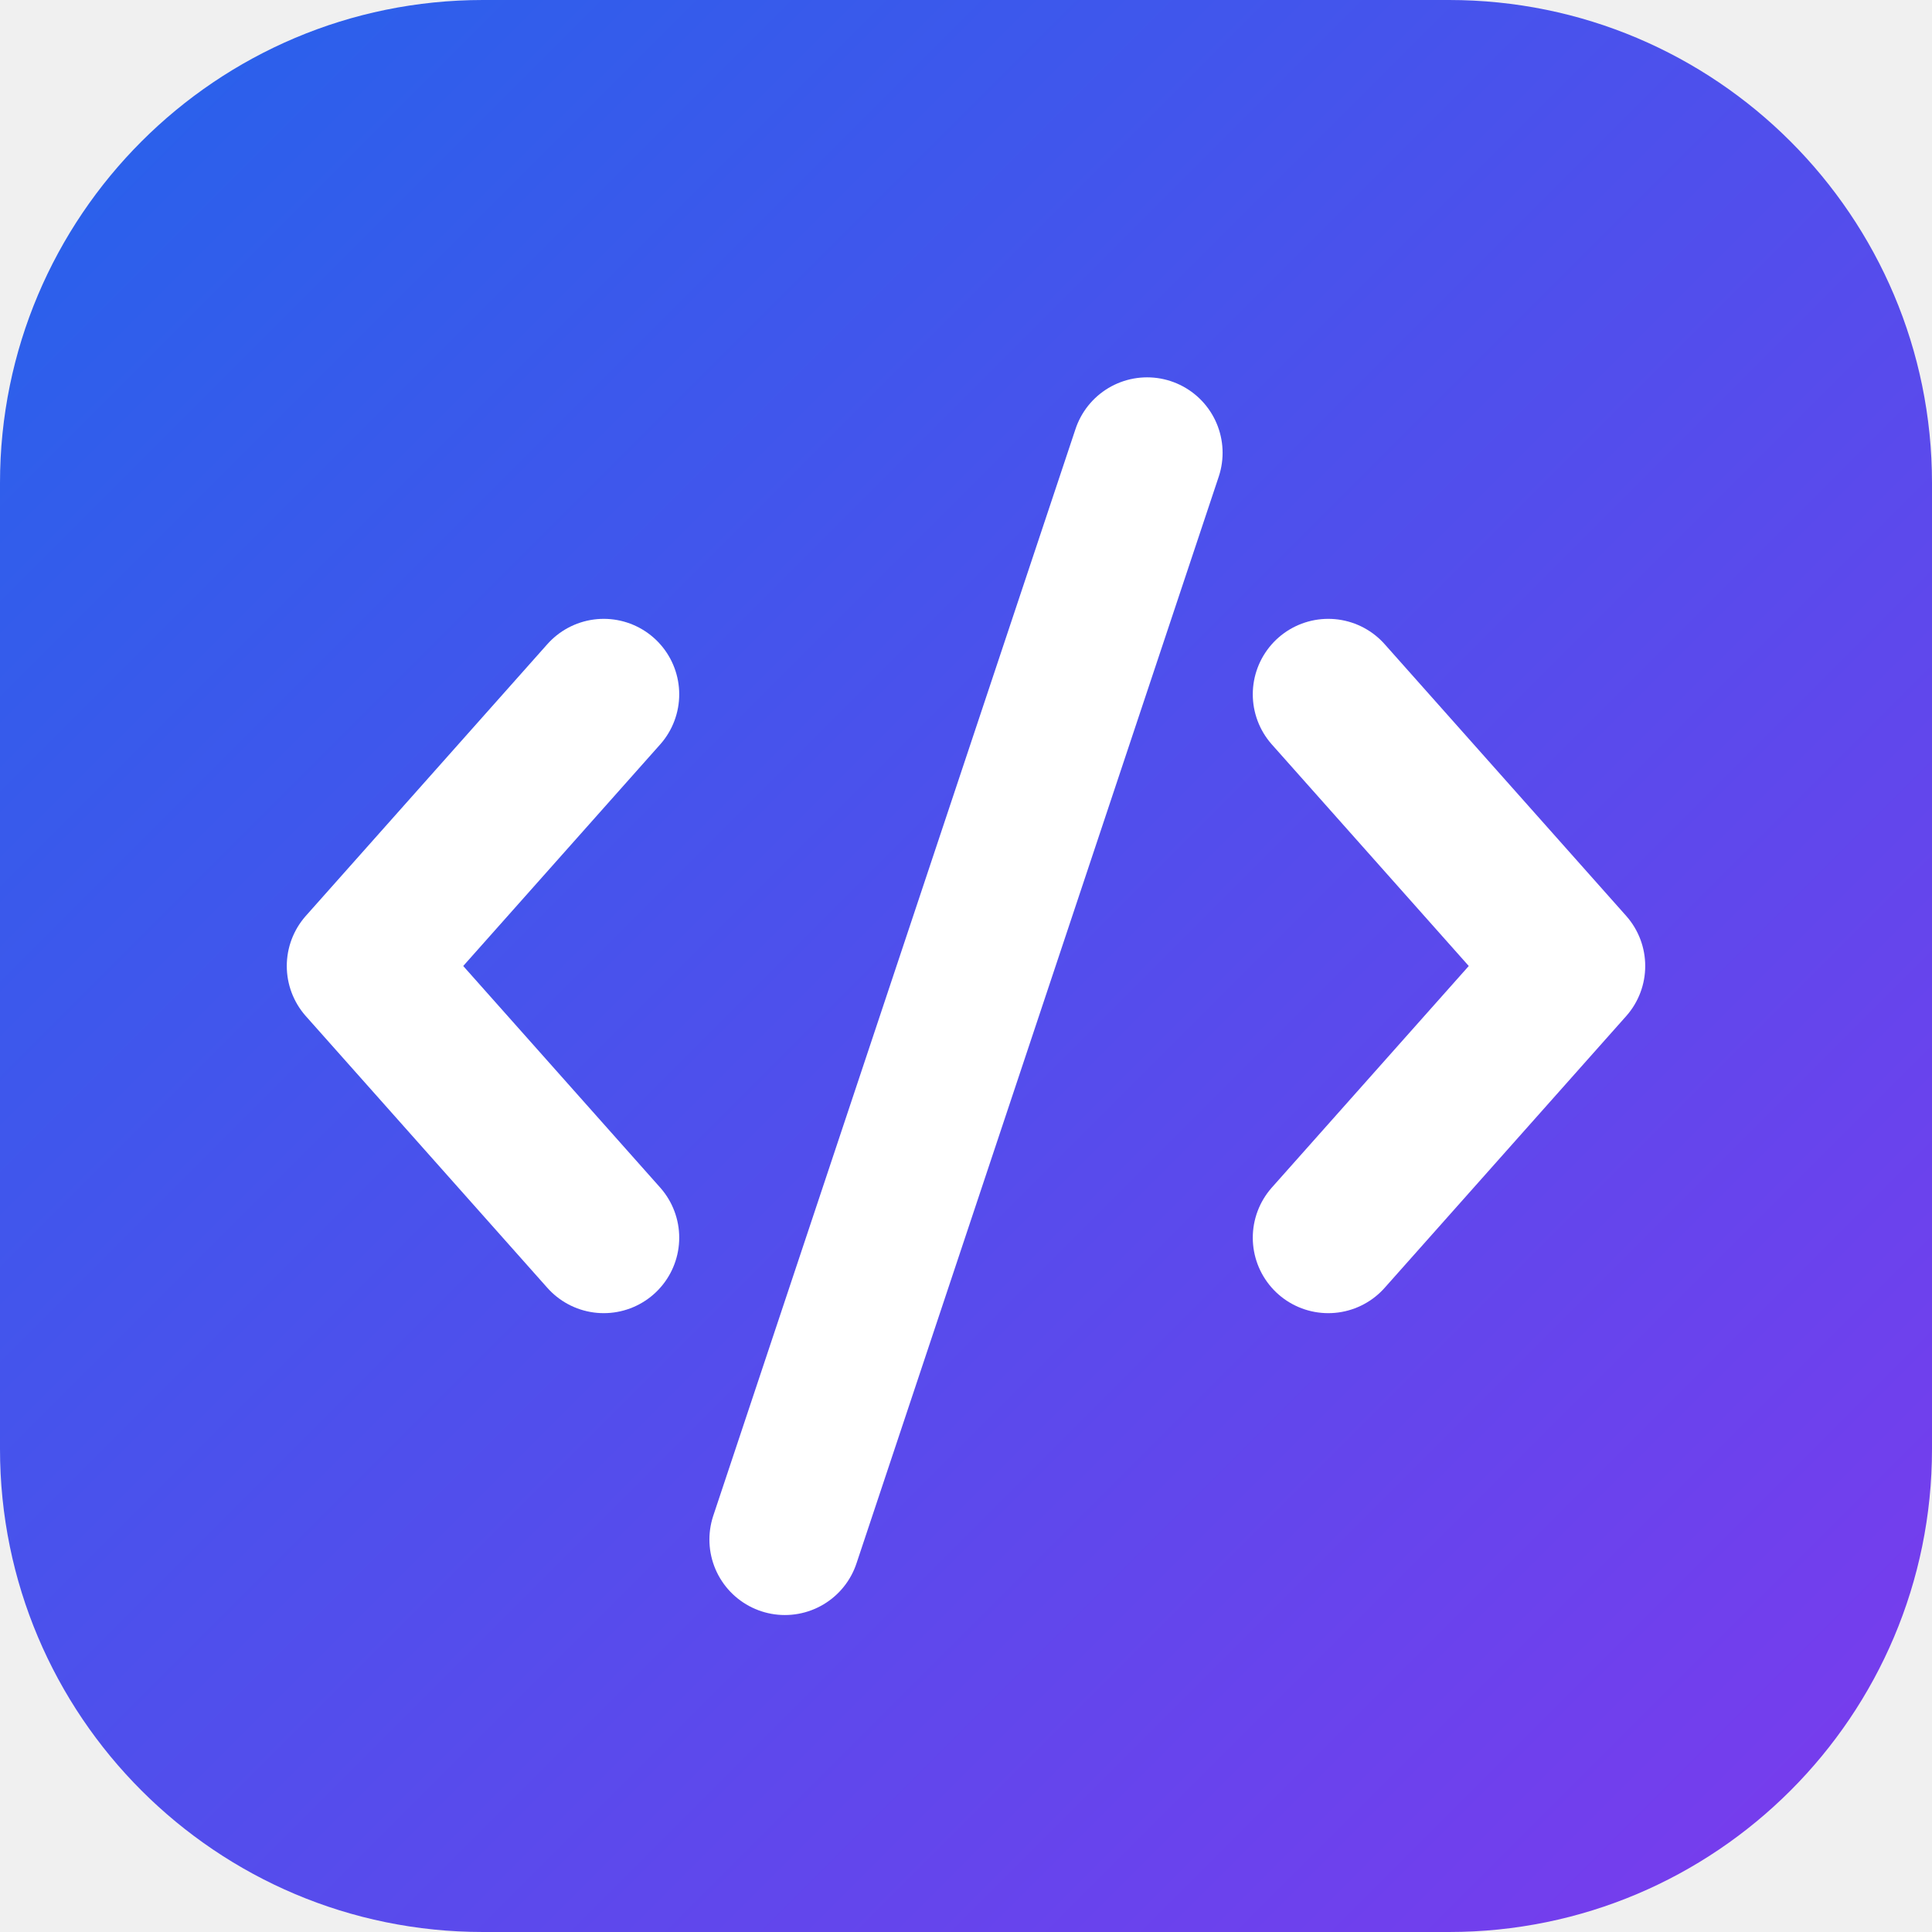
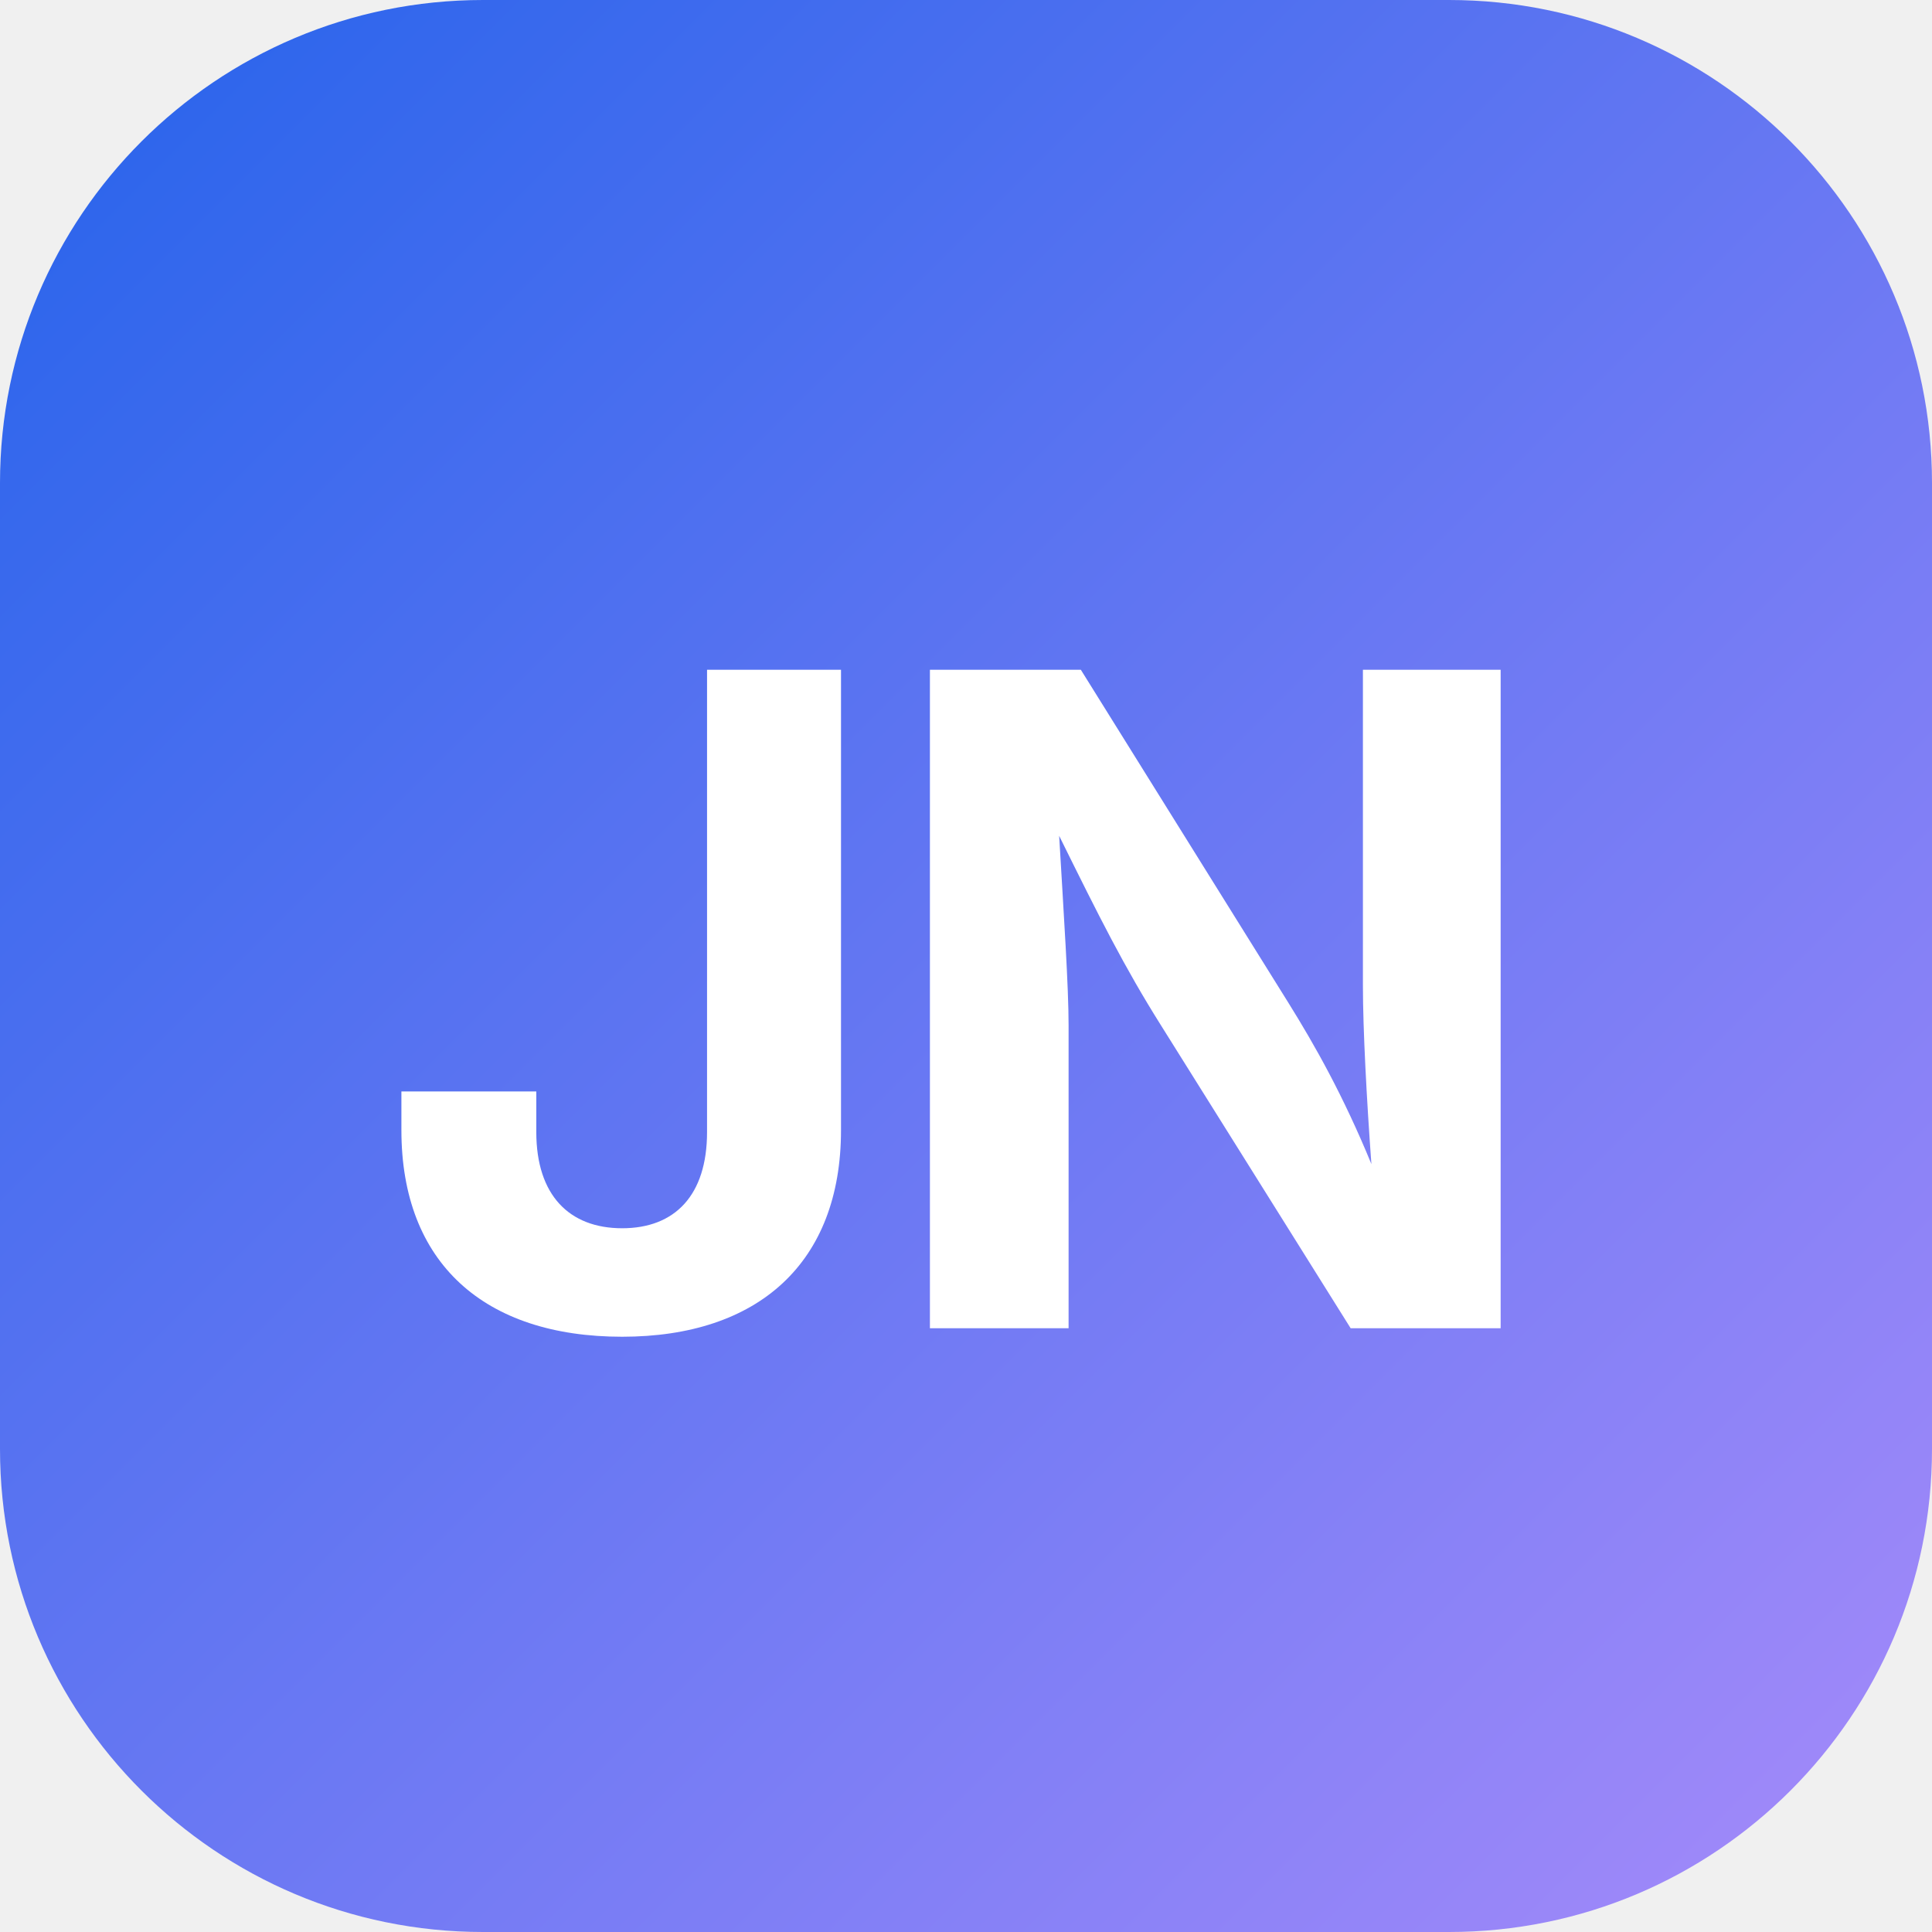
<svg xmlns="http://www.w3.org/2000/svg" viewBox="0 0 32 32">
  <defs>
    <linearGradient id="bg" x1="0" y1="0" x2="1" y2="1">
      <stop offset="0%" stop-color="#2563eb" />
-       <stop offset="100%" stop-color="#7c3aed" />
+       <stop offset="100%" stop-color="#a78bfa" />
    </linearGradient>
  </defs>
  <rect width="32" height="32" rx="8" fill="url(#bg)" />
-   <path d="m10 11.5l-4 4.5 4 4.5M22 11.5l4 4.5-4 4.5m-3-13l-6 18" fill="none" stroke="#fff" stroke-width="2.5" stroke-linecap="round" stroke-linejoin="round" />
+   <text x="16" y="22" text-anchor="middle" font-family="system-ui, -apple-system, sans-serif" font-size="15" font-weight="700" fill="#fff" letter-spacing="-0.5">JN</text>
</svg>
